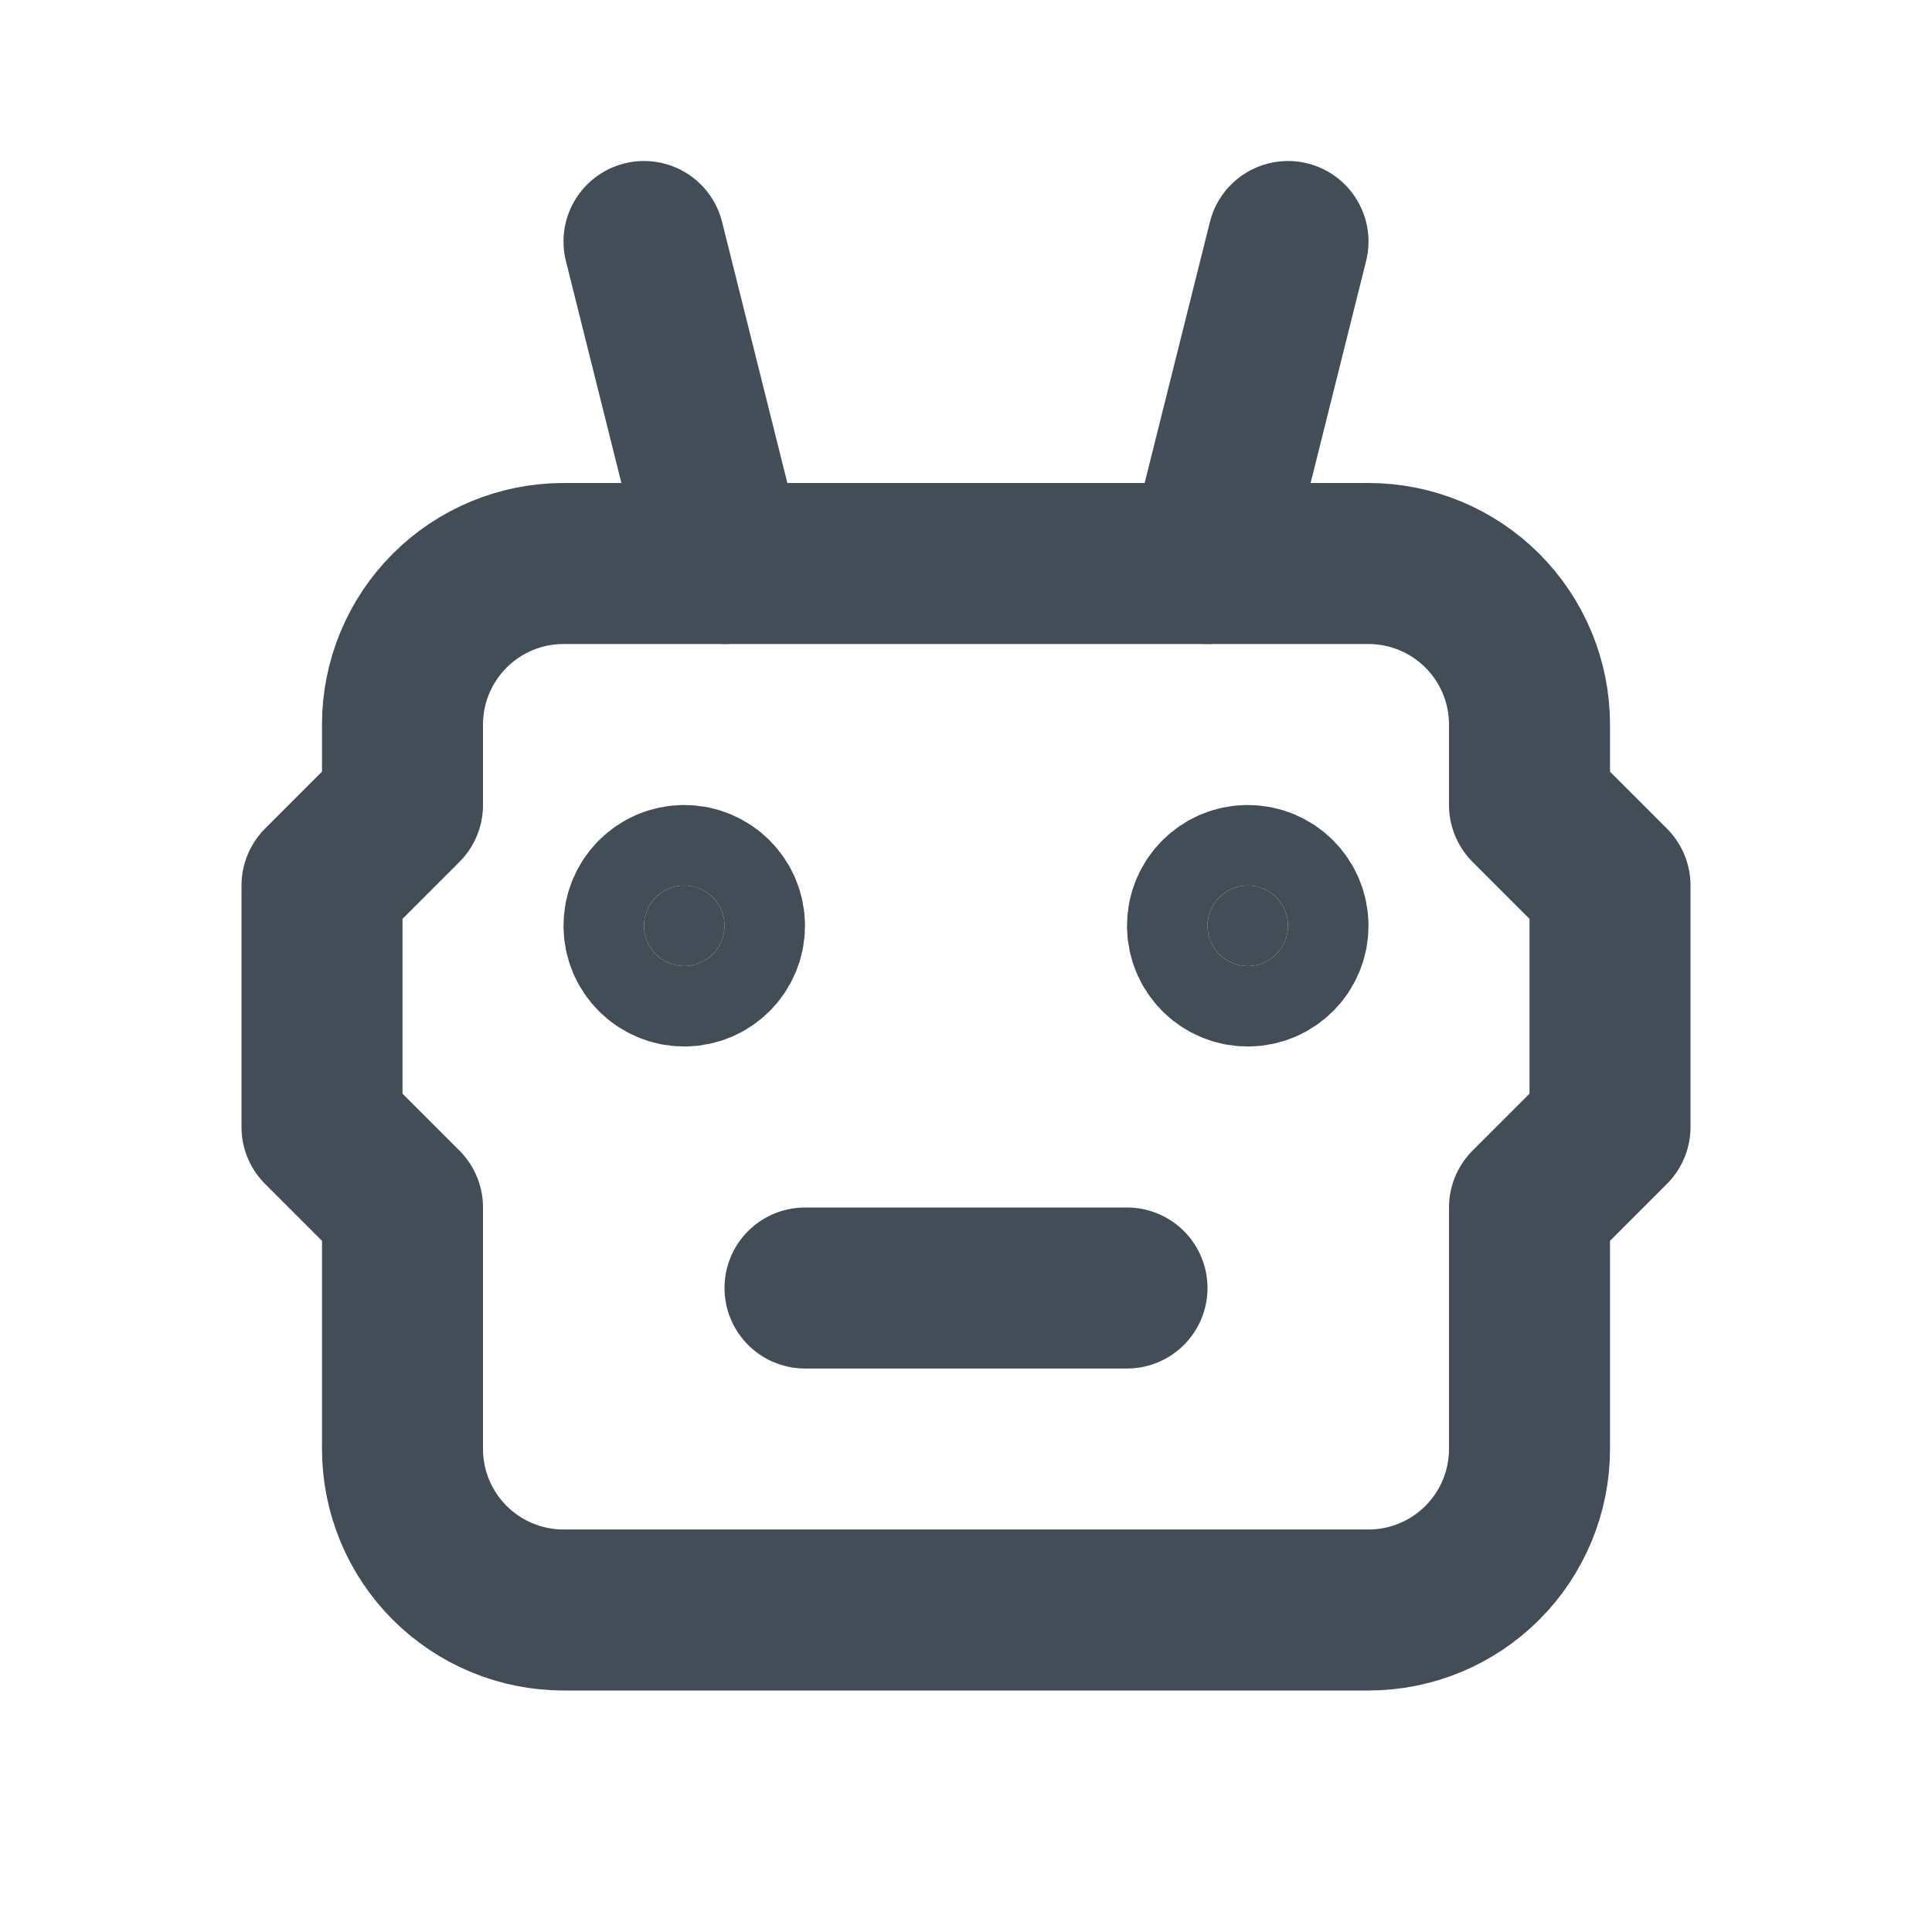
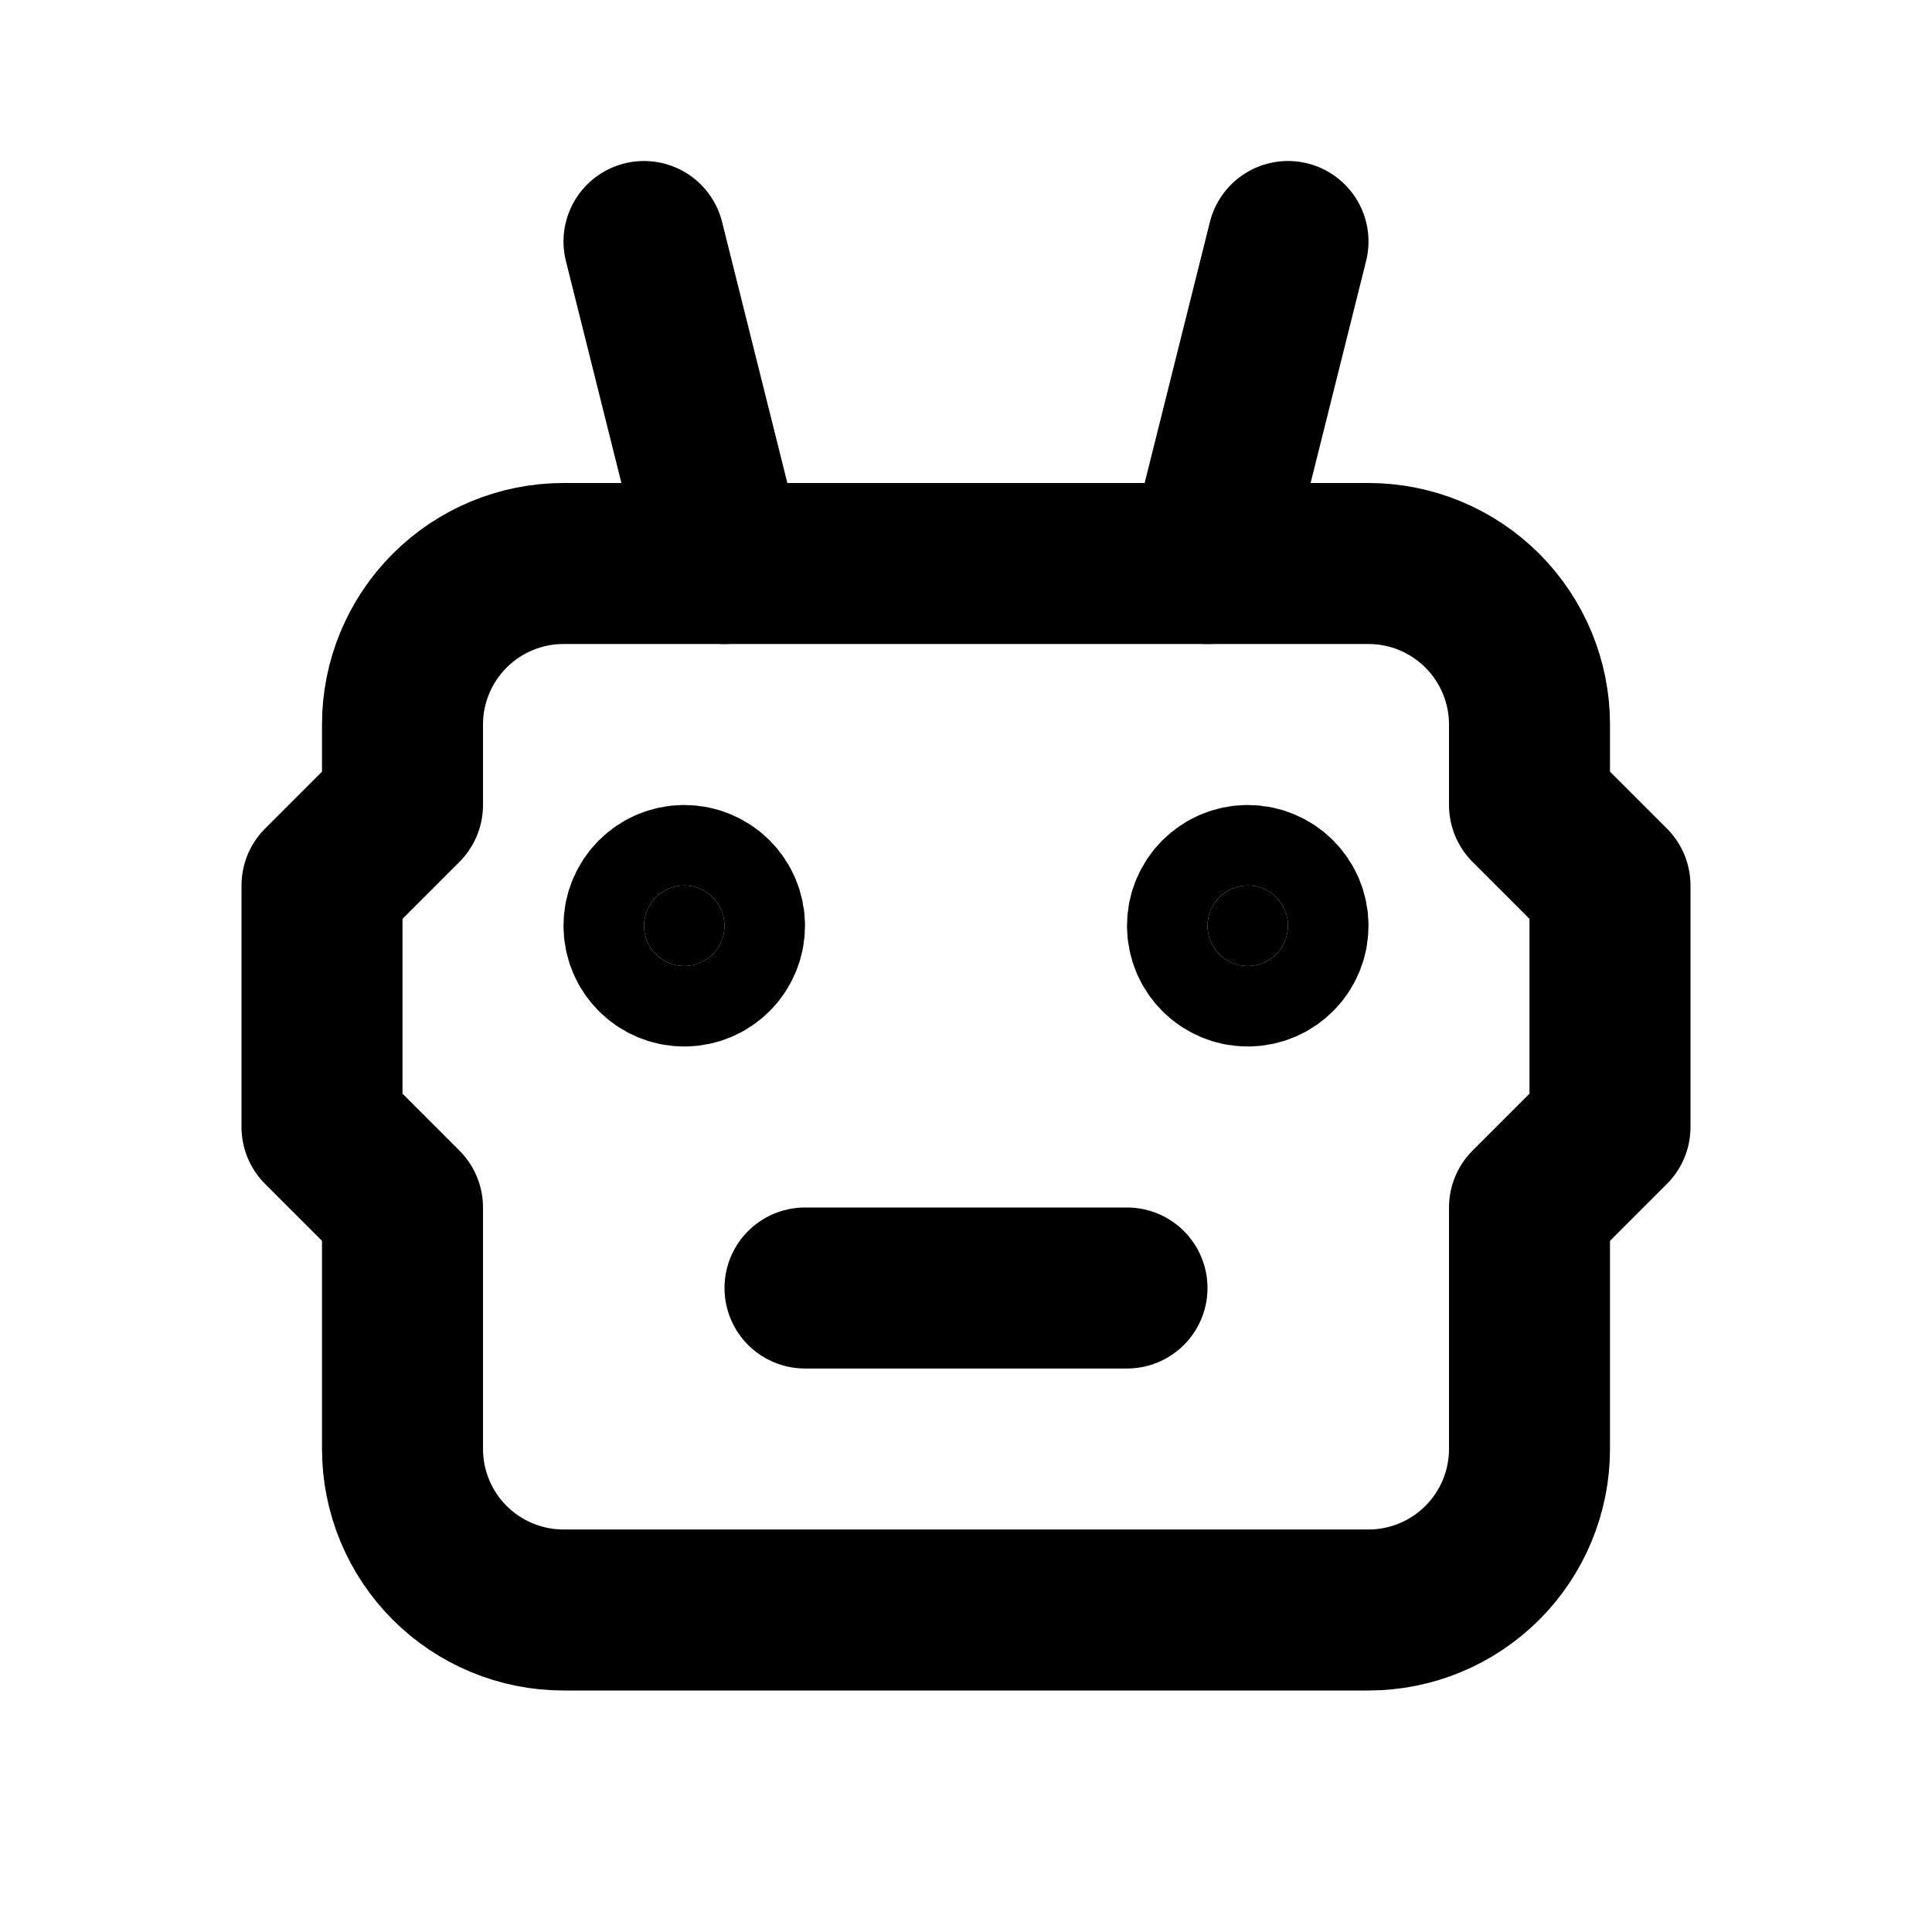
<svg xmlns="http://www.w3.org/2000/svg" width="24" height="24" viewBox="0 0 24 24" fill="none">
-   <path d="M7 7H17C17.53 7 18.039 7.211 18.414 7.586C18.789 7.961 19 8.47 19 9V10L20 11V14L19 15V18C19 18.53 18.789 19.039 18.414 19.414C18.039 19.789 17.53 20 17 20H7C6.47 20 5.961 19.789 5.586 19.414C5.211 19.039 5 18.53 5 18V15L4 14V11L5 10V9C5 8.47 5.211 7.961 5.586 7.586C5.961 7.211 6.47 7 7 7Z" stroke="#424D57" stroke-width="2" stroke-linecap="round" stroke-linejoin="round" />
-   <path d="M10 16H14" stroke="#424D57" stroke-width="2" stroke-linecap="round" stroke-linejoin="round" />
-   <path d="M8.5 12C8.776 12 9 11.776 9 11.5C9 11.224 8.776 11 8.5 11C8.224 11 8 11.224 8 11.5C8 11.776 8.224 12 8.5 12Z" fill="#424D57" stroke="#424D57" stroke-width="2" stroke-linecap="round" stroke-linejoin="round" />
-   <path d="M15.5 12C15.776 12 16 11.776 16 11.5C16 11.224 15.776 11 15.5 11C15.224 11 15 11.224 15 11.5C15 11.776 15.224 12 15.5 12Z" fill="#424D57" stroke="#424D57" stroke-width="2" stroke-linecap="round" stroke-linejoin="round" />
-   <path d="M9 7L8 3" stroke="#424D57" stroke-width="2" stroke-linecap="round" stroke-linejoin="round" />
-   <path d="M15 7L16 3" stroke="#424D57" stroke-width="2" stroke-linecap="round" stroke-linejoin="round" />
+   <path d="M7 7H17C17.53 7 18.039 7.211 18.414 7.586C18.789 7.961 19 8.47 19 9V10L20 11V14L19 15V18C19 18.53 18.789 19.039 18.414 19.414C18.039 19.789 17.53 20 17 20H7C6.47 20 5.961 19.789 5.586 19.414C5.211 19.039 5 18.53 5 18V15L4 14V11L5 10V9C5 8.47 5.211 7.961 5.586 7.586C5.961 7.211 6.47 7 7 7Z" stroke="black" stroke-width="2" stroke-linecap="round" stroke-linejoin="round" />
+   <path d="M10 16H14" stroke="black" stroke-width="2" stroke-linecap="round" stroke-linejoin="round" />
+   <path d="M8.5 12C8.776 12 9 11.776 9 11.5C9 11.224 8.776 11 8.5 11C8.224 11 8 11.224 8 11.5C8 11.776 8.224 12 8.5 12Z" fill="black" stroke="black" stroke-width="2" stroke-linecap="round" stroke-linejoin="round" />
+   <path d="M15.5 12C15.776 12 16 11.776 16 11.5C16 11.224 15.776 11 15.5 11C15.224 11 15 11.224 15 11.5C15 11.776 15.224 12 15.5 12Z" fill="black" stroke="black" stroke-width="2" stroke-linecap="round" stroke-linejoin="round" />
+   <path d="M9 7L8 3" stroke="black" stroke-width="2" stroke-linecap="round" stroke-linejoin="round" />
+   <path d="M15 7L16 3" stroke="black" stroke-width="2" stroke-linecap="round" stroke-linejoin="round" />
</svg>
